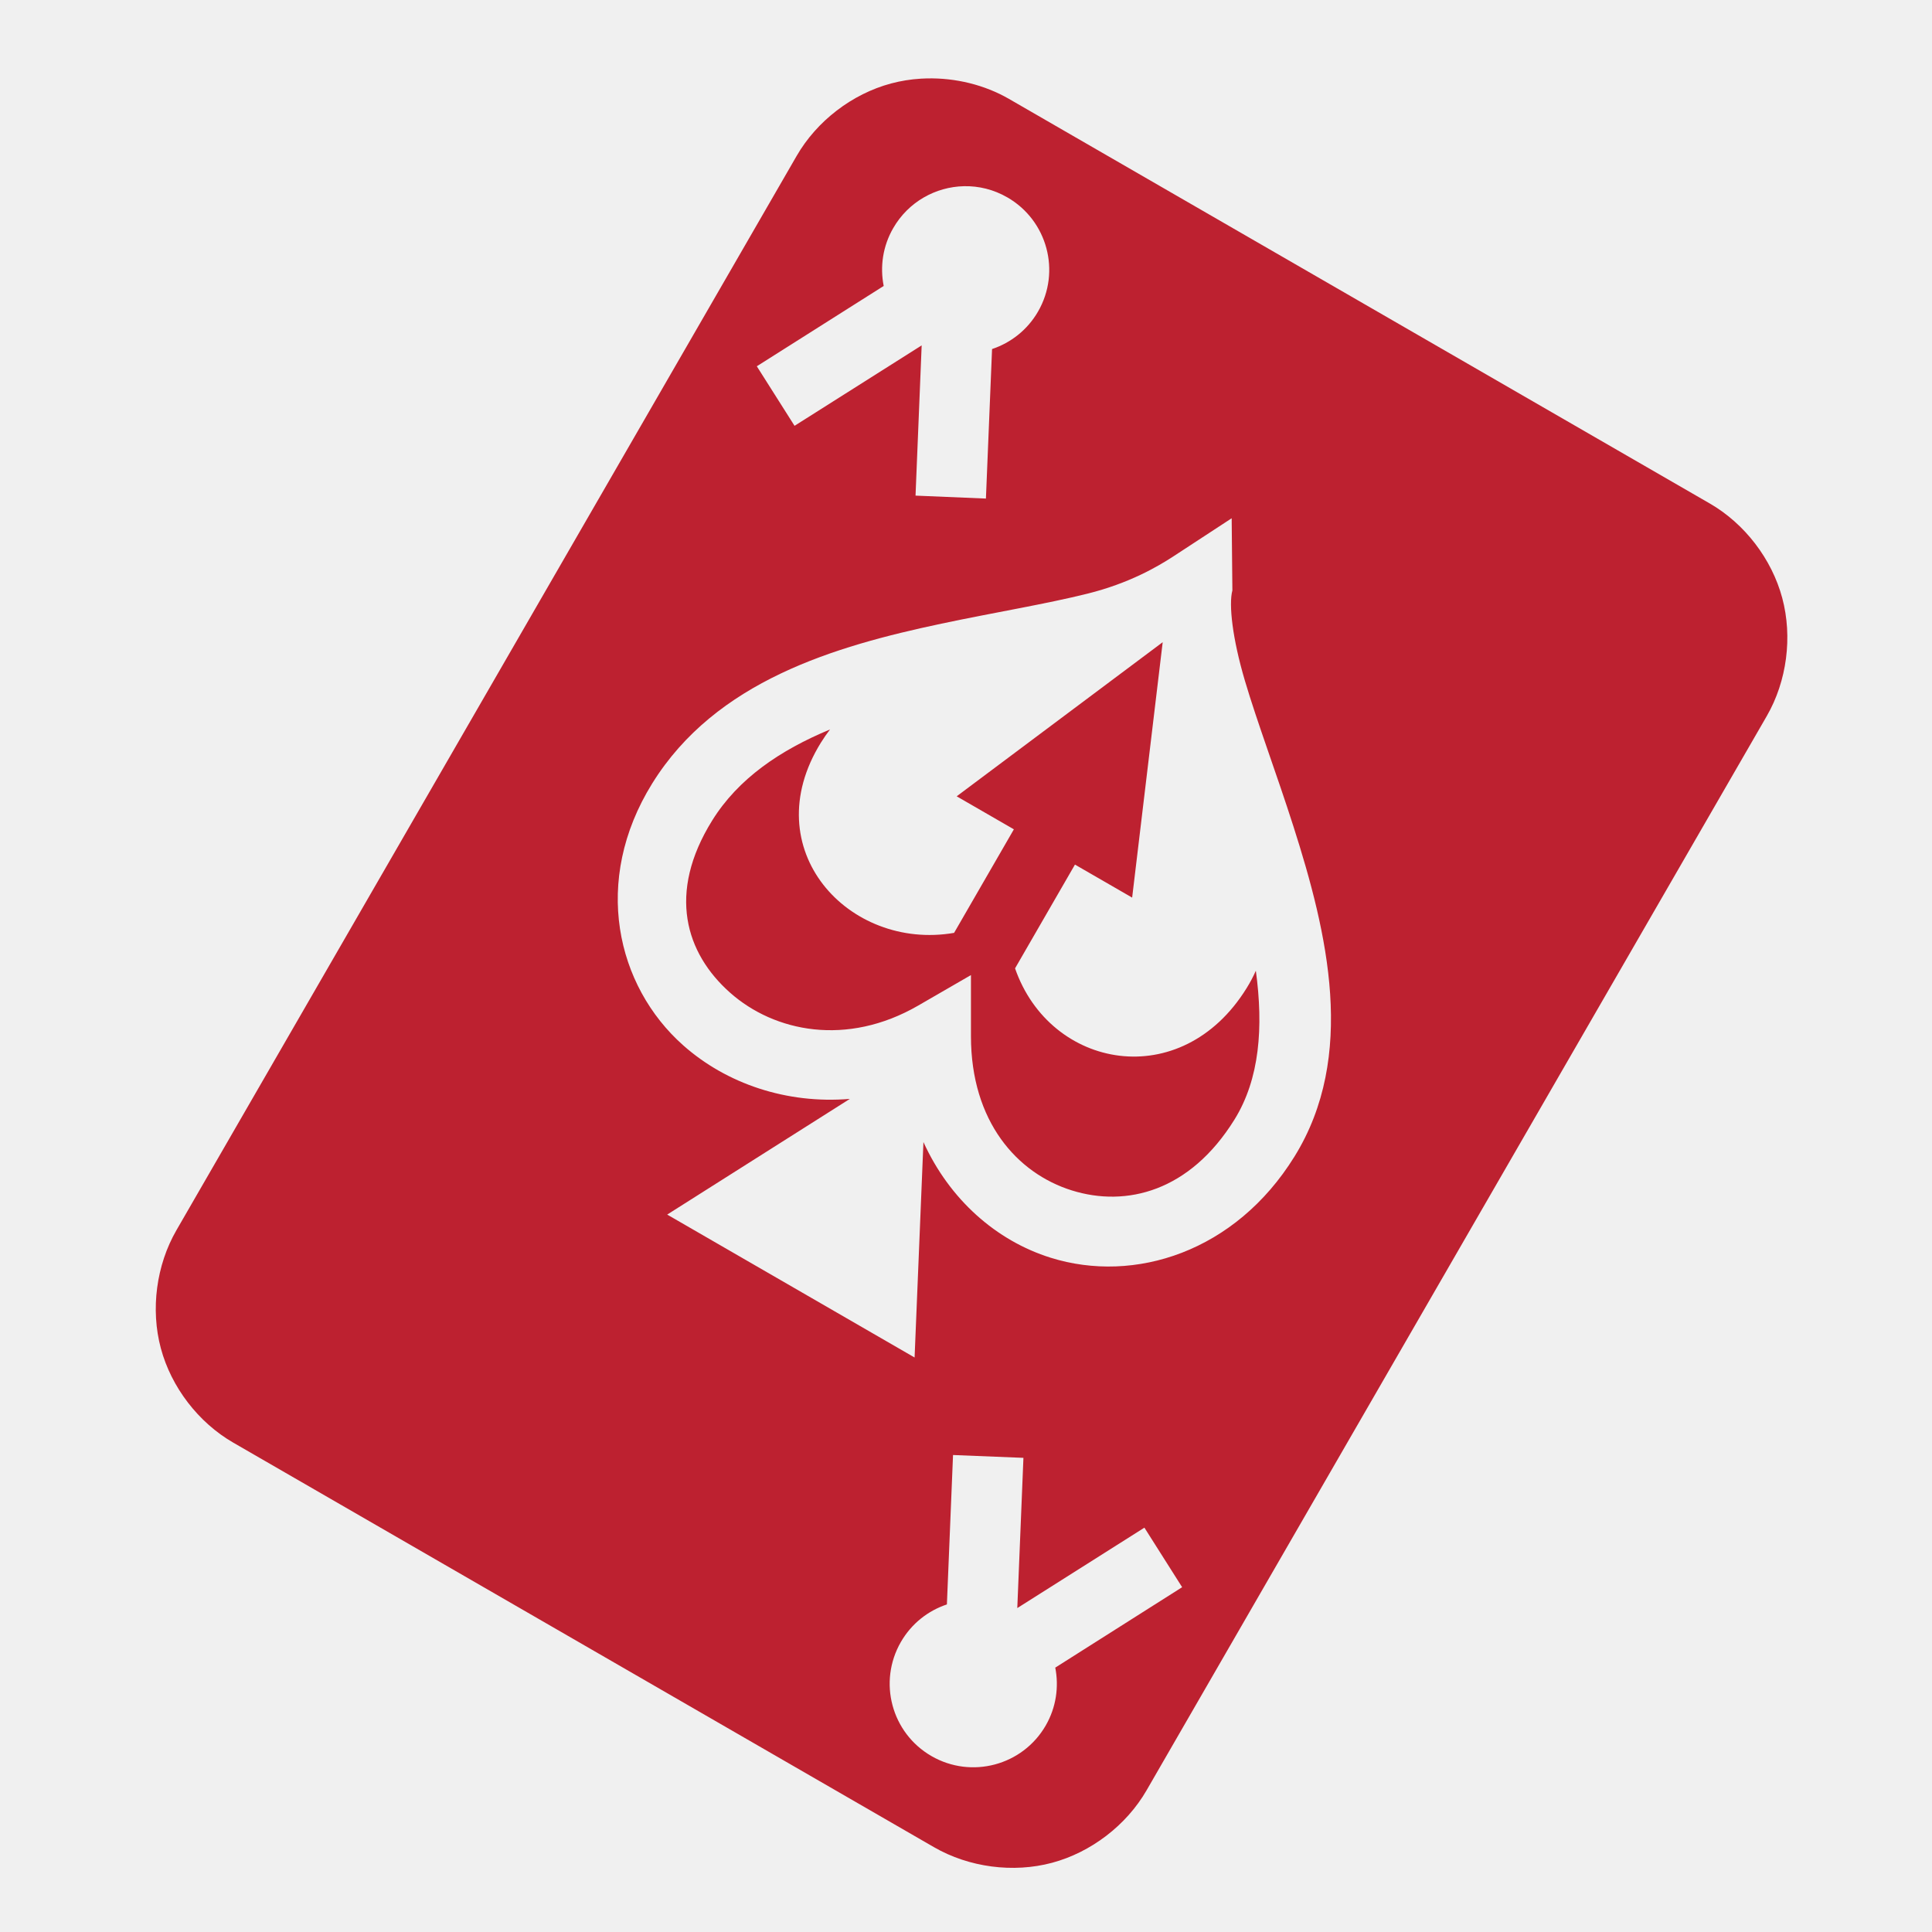
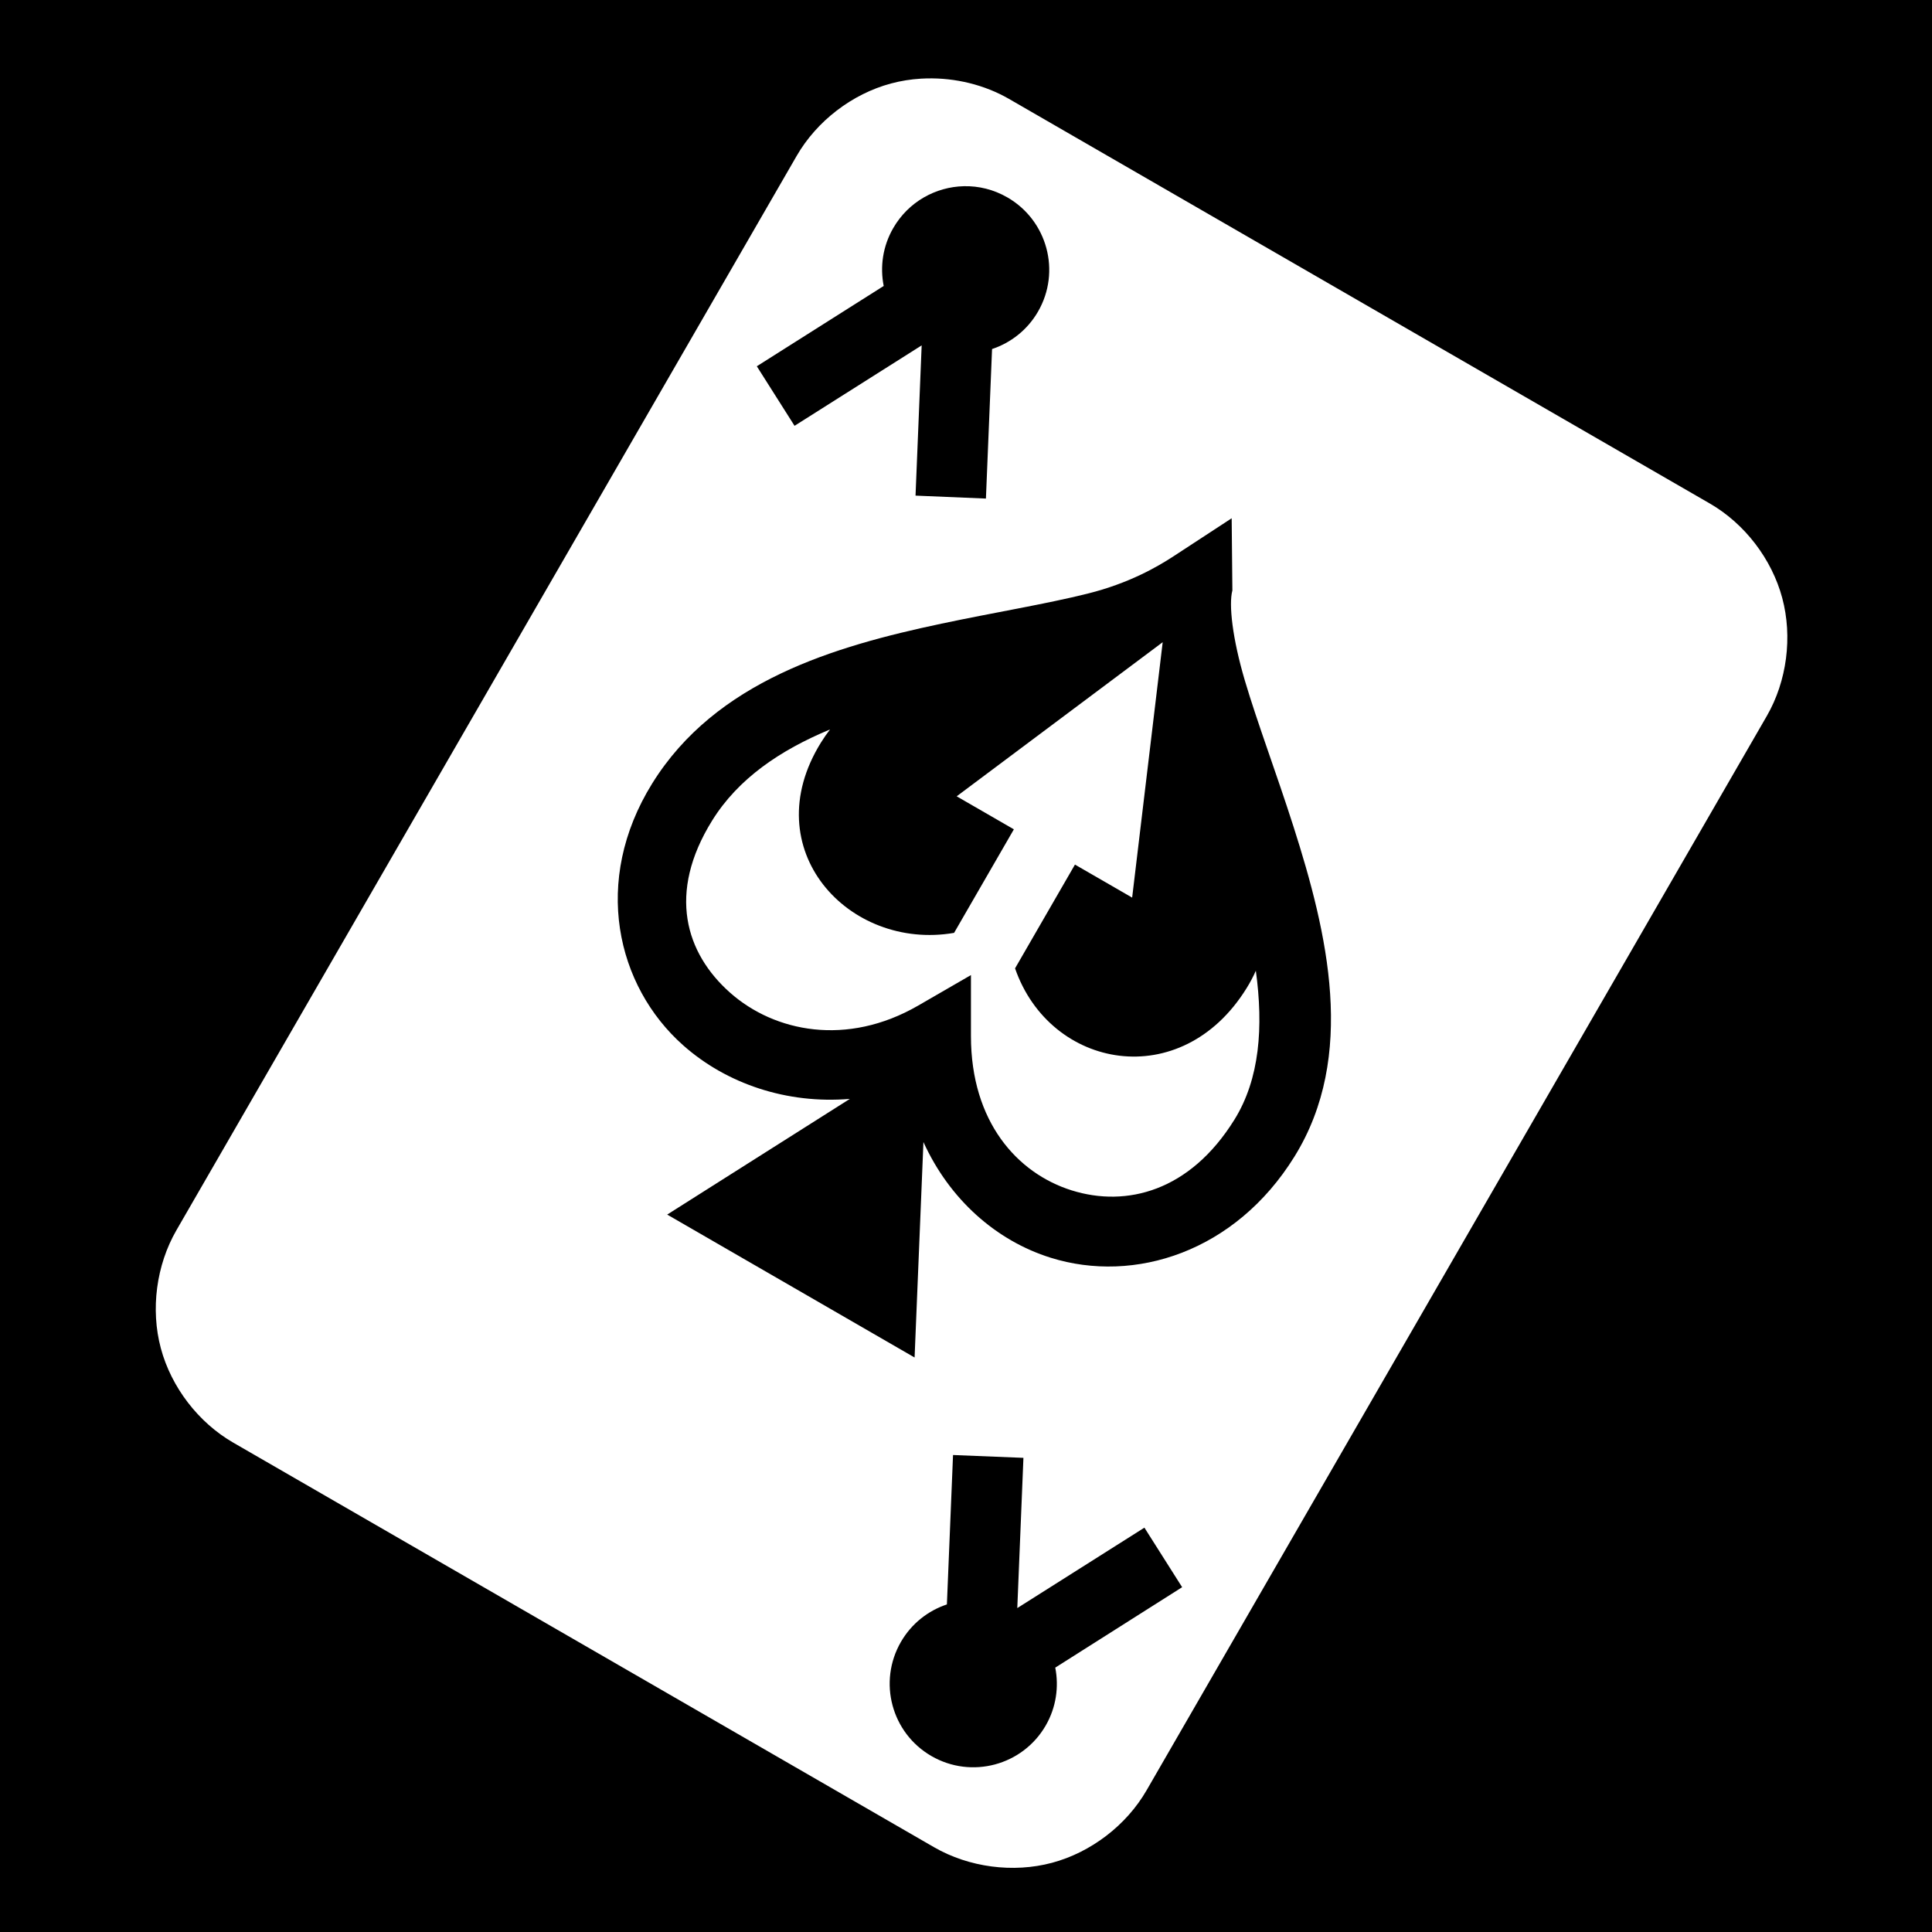
<svg xmlns="http://www.w3.org/2000/svg" viewBox="0 0 512 512">
-   <path d="M245.594 20.78c-.507.013-1.026.034-1.53.064-2.695.16-5.362.59-7.94 1.28-10.308 2.763-19.663 9.946-25 19.189L46.75 326.03c-5.336 9.244-6.887 20.974-4.125 31.283 2.762 10.308 9.945 19.663 19.188 25L247.53 489.53c9.244 5.338 20.974 6.89 31.282 4.126 10.31-2.762 19.695-9.944 25.032-19.187L468.22 189.75c5.335-9.243 6.855-20.972 4.092-31.28-2.762-10.31-9.944-19.696-19.187-25.032l-185.72-107.22c-6.498-3.75-14.213-5.615-21.81-5.437zm9.844 28.564c3.917-.088 7.89.866 11.53 2.968 10.595 6.117 14.242 19.658 8.126 30.25-2.82 4.883-7.23 8.286-12.188 9.938l-1.625 39.625-18.655-.78 1.625-39.814-33.688 21.314-10-15.78 33.625-21.283c-1.005-5.078-.26-10.506 2.532-15.343 4.013-6.952 11.238-10.926 18.718-11.093zm70.968 88l.188 19.125c-1 3.73.01 12.74 3.312 23.905 3.302 11.164 8.36 24.527 12.875 38.656 9.032 28.26 16.794 60.82.25 87.5-15.642 25.232-42.36 33.737-64.592 26.783-14.434-4.516-26.79-15.427-33.72-30.657l-2.343 57.094-65.563-37.875 48.407-30.656c-16.727 1.395-32.68-4.01-44.157-14.19-17.73-15.725-24.233-43.607-8.22-69.405 16.875-27.184 48.38-36.36 76.626-42.344 14.122-2.99 27.74-5.21 38.78-7.968 11.04-2.758 18.543-7.15 22.72-9.875l15.436-10.093zm-18.28 32.844L253.53 211.03l15.157 8.75-15.843 27.44c-27.918 4.816-52.84-22.152-35.28-50.44.752-1.212 1.554-2.358 2.405-3.468-13.226 5.49-24.335 13.015-31.25 24.157-11.946 19.242-7.024 35.15 4.75 45.593 11.77 10.442 30.965 14.336 49.843 3.437l14-8.094v16.188c0 22.673 12.26 36.352 26.718 40.875 14.46 4.522 31.303.288 43.126-18.783 6.682-10.776 7.695-24.474 5.656-39.437-.696 1.596-1.53 3.144-2.468 4.656-17.294 27.896-52.04 21.52-61.344-5.28l15.875-27.5 15.156 8.75 8.095-67.69zm-55.563 215.406l18.656.75-1.626 39.812 33.687-21.312 10 15.78-33.624 21.313c.995 5.07.255 10.52-2.53 15.344-6.117 10.594-19.688 14.212-30.282 8.095-10.595-6.117-14.21-19.655-8.094-30.25 2.82-4.883 7.23-8.286 12.188-9.938l1.625-39.593z" fill="#bd2130" />
+   <path d="M0 0h512v512H0z" />
+   <path d="M245.594 20.78c-.507.013-1.026.034-1.53.064-2.695.16-5.362.59-7.94 1.28-10.308 2.763-19.663 9.946-25 19.189L46.75 326.03c-5.336 9.244-6.887 20.974-4.125 31.283 2.762 10.308 9.945 19.663 19.188 25L247.53 489.53c9.244 5.338 20.974 6.89 31.282 4.126 10.31-2.762 19.695-9.944 25.032-19.187L468.22 189.75c5.335-9.243 6.855-20.972 4.092-31.28-2.762-10.31-9.944-19.696-19.187-25.032l-185.72-107.22c-6.498-3.75-14.213-5.615-21.81-5.437zm9.844 28.564c3.917-.088 7.89.866 11.53 2.968 10.595 6.117 14.242 19.658 8.126 30.25-2.82 4.883-7.23 8.286-12.188 9.938l-1.625 39.625-18.655-.78 1.625-39.814-33.688 21.314-10-15.78 33.625-21.283c-1.005-5.078-.26-10.506 2.532-15.343 4.013-6.952 11.238-10.926 18.718-11.093zm70.968 88l.188 19.125c-1 3.73.01 12.74 3.312 23.905 3.302 11.164 8.36 24.527 12.875 38.656 9.032 28.26 16.794 60.82.25 87.5-15.642 25.232-42.36 33.737-64.592 26.783-14.434-4.516-26.79-15.427-33.72-30.657l-2.343 57.094-65.563-37.875 48.407-30.656c-16.727 1.395-32.68-4.01-44.157-14.19-17.73-15.725-24.233-43.607-8.22-69.405 16.875-27.184 48.38-36.36 76.626-42.344 14.122-2.99 27.74-5.21 38.78-7.968 11.04-2.758 18.543-7.15 22.72-9.875l15.436-10.093zm-18.28 32.844L253.53 211.03l15.157 8.75-15.843 27.44c-27.918 4.816-52.84-22.152-35.28-50.44.752-1.212 1.554-2.358 2.405-3.468-13.226 5.49-24.335 13.015-31.25 24.157-11.946 19.242-7.024 35.15 4.75 45.593 11.77 10.442 30.965 14.336 49.843 3.437l14-8.094v16.188c0 22.673 12.26 36.352 26.718 40.875 14.46 4.522 31.303.288 43.126-18.783 6.682-10.776 7.695-24.474 5.656-39.437-.696 1.596-1.53 3.144-2.468 4.656-17.294 27.896-52.04 21.52-61.344-5.28l15.875-27.5 15.156 8.75 8.095-67.69zm-55.563 215.406l18.656.75-1.626 39.812 33.687-21.312 10 15.78-33.624 21.313c.995 5.07.255 10.52-2.53 15.344-6.117 10.594-19.688 14.212-30.282 8.095-10.595-6.117-14.21-19.655-8.094-30.25 2.82-4.883 7.23-8.286 12.188-9.938l1.625-39.593z" fill="#fff" />
</svg>
